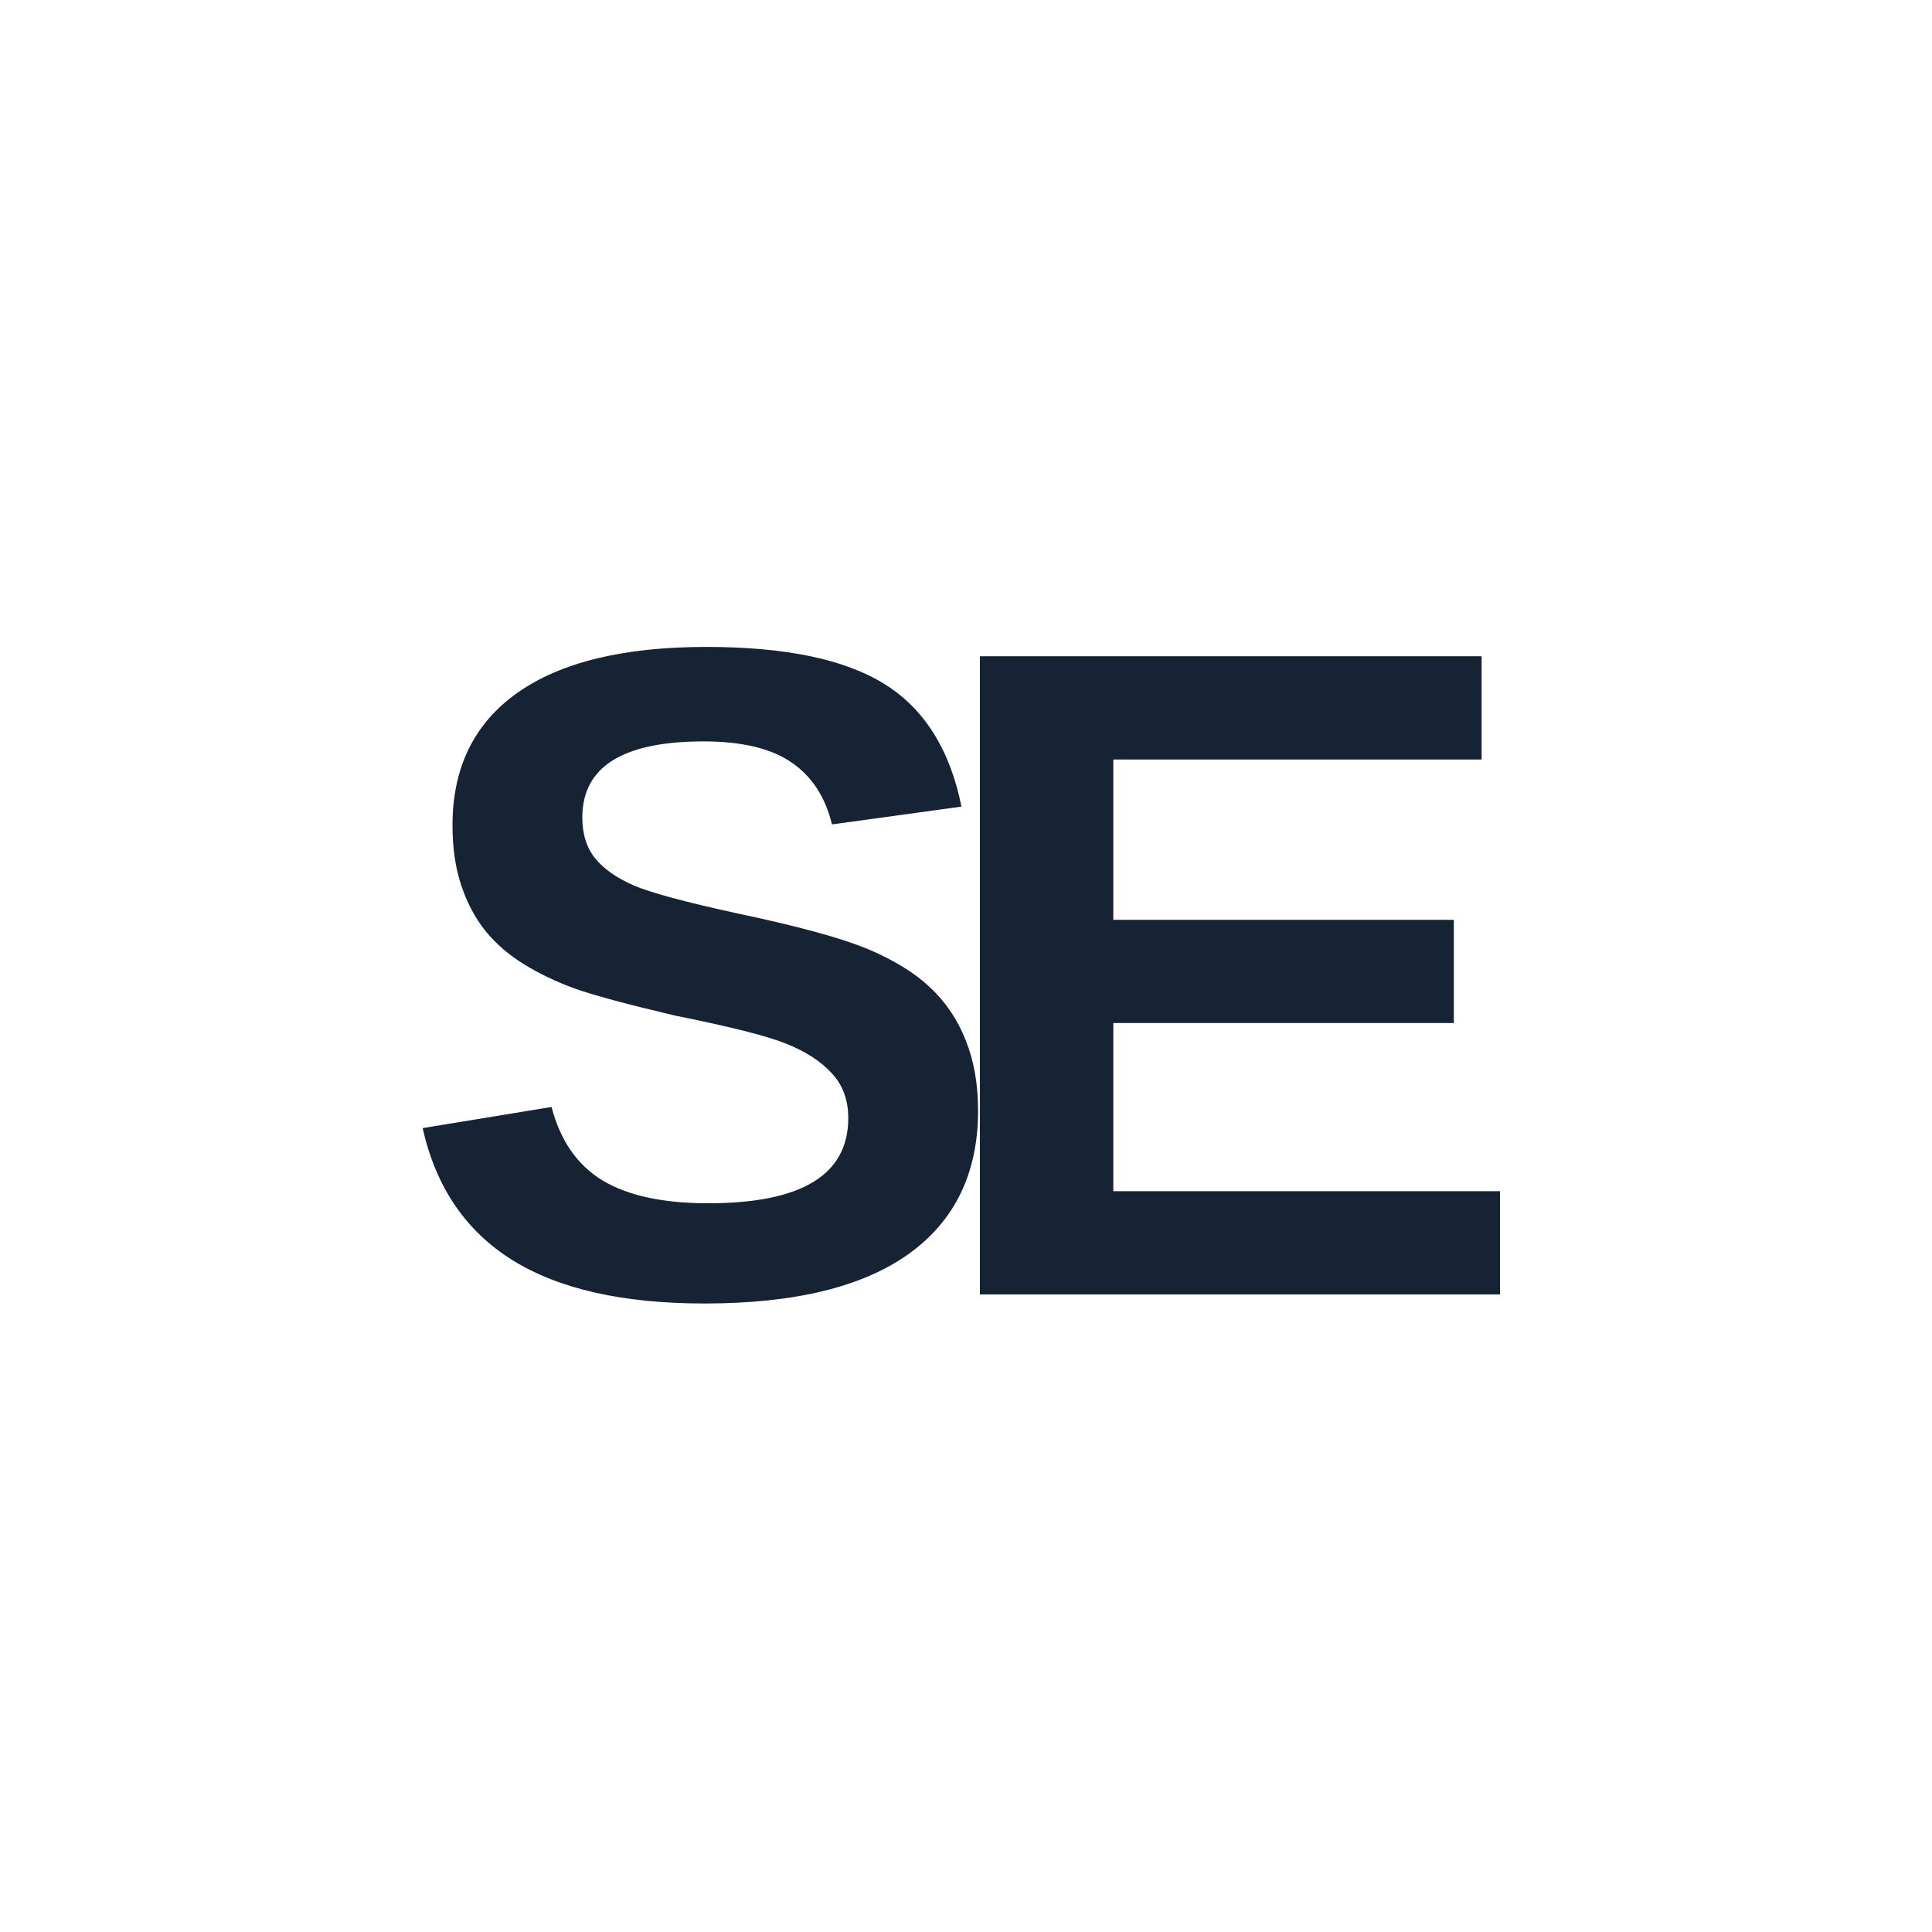
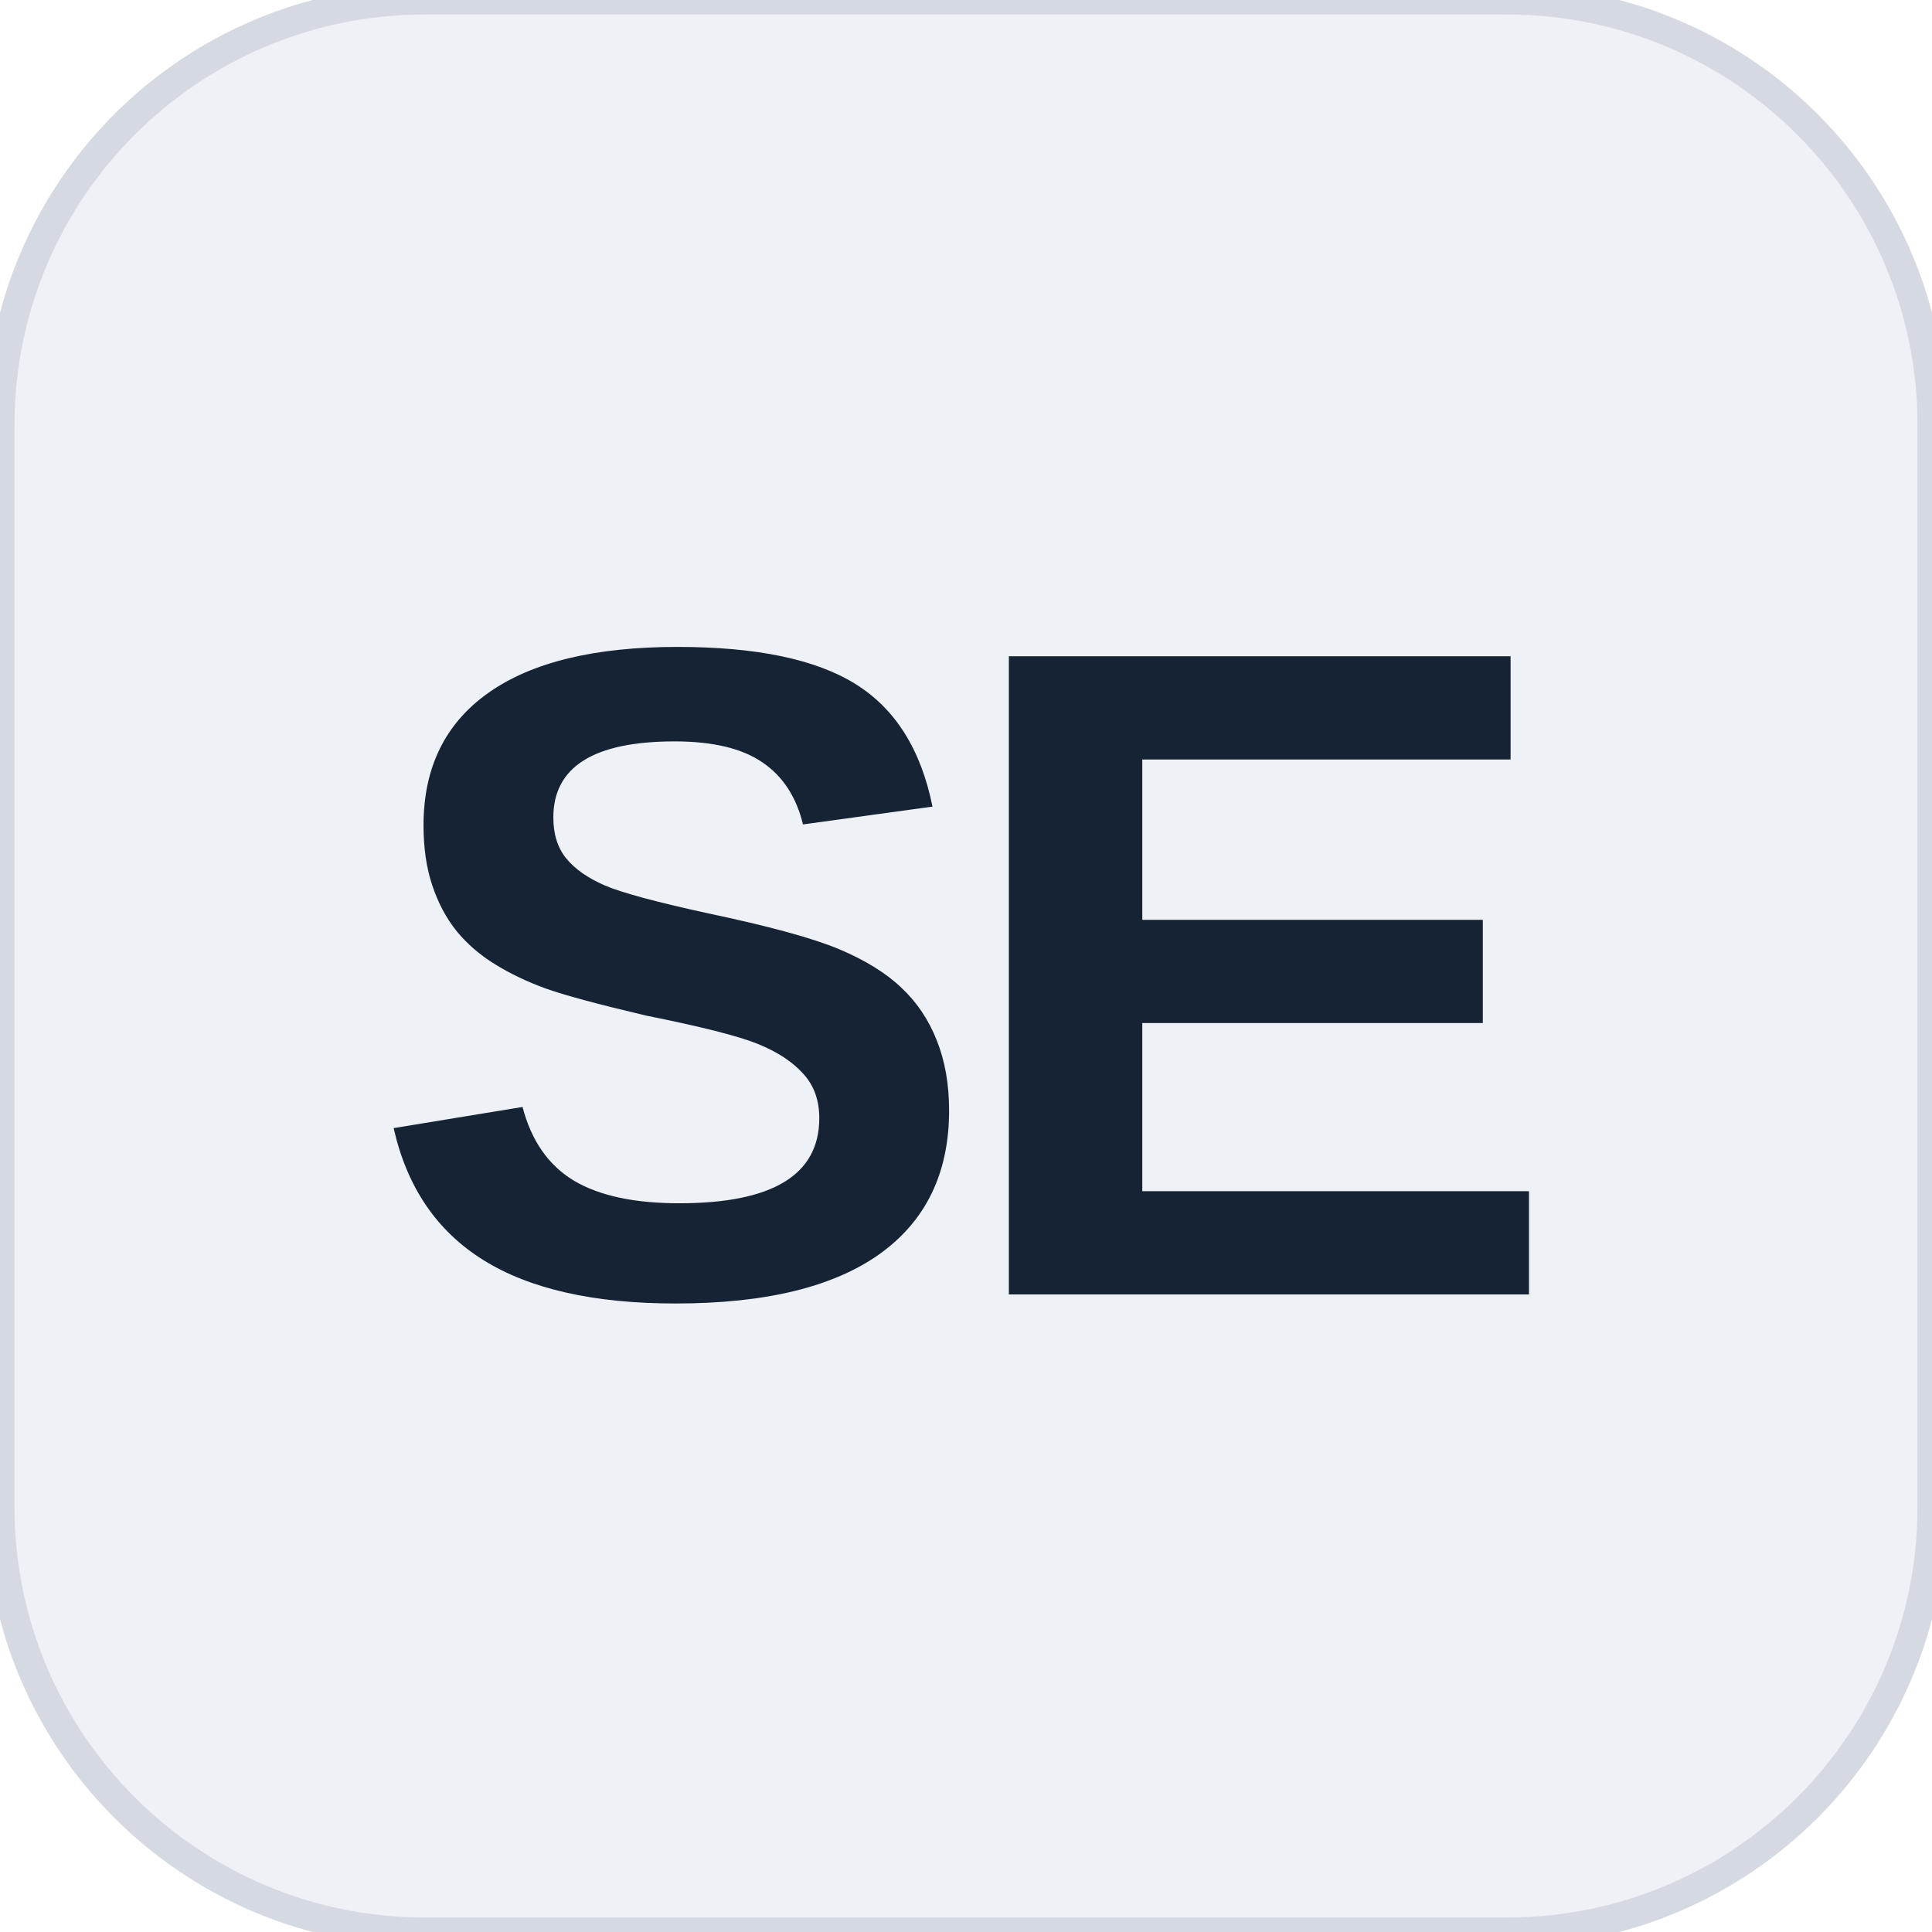
<svg xmlns="http://www.w3.org/2000/svg" viewBox="0 0 100 100">
-   <text x="50" y="67" text-anchor="middle" font-family="Arial, Helvetica, sans-serif" font-size="48" font-weight="700" letter-spacing="-5" fill="#162335">SE</text>
+   <rect width="100" height="100" rx="22" fill="#eef1f6" stroke="#d5dae2" stroke-width="1.5" />
+   <text x="50" y="67" text-anchor="middle" font-family="Arial, Helvetica, sans-serif" font-size="48" font-weight="800" letter-spacing="-2" fill="#162335">SE</text>
</svg>
